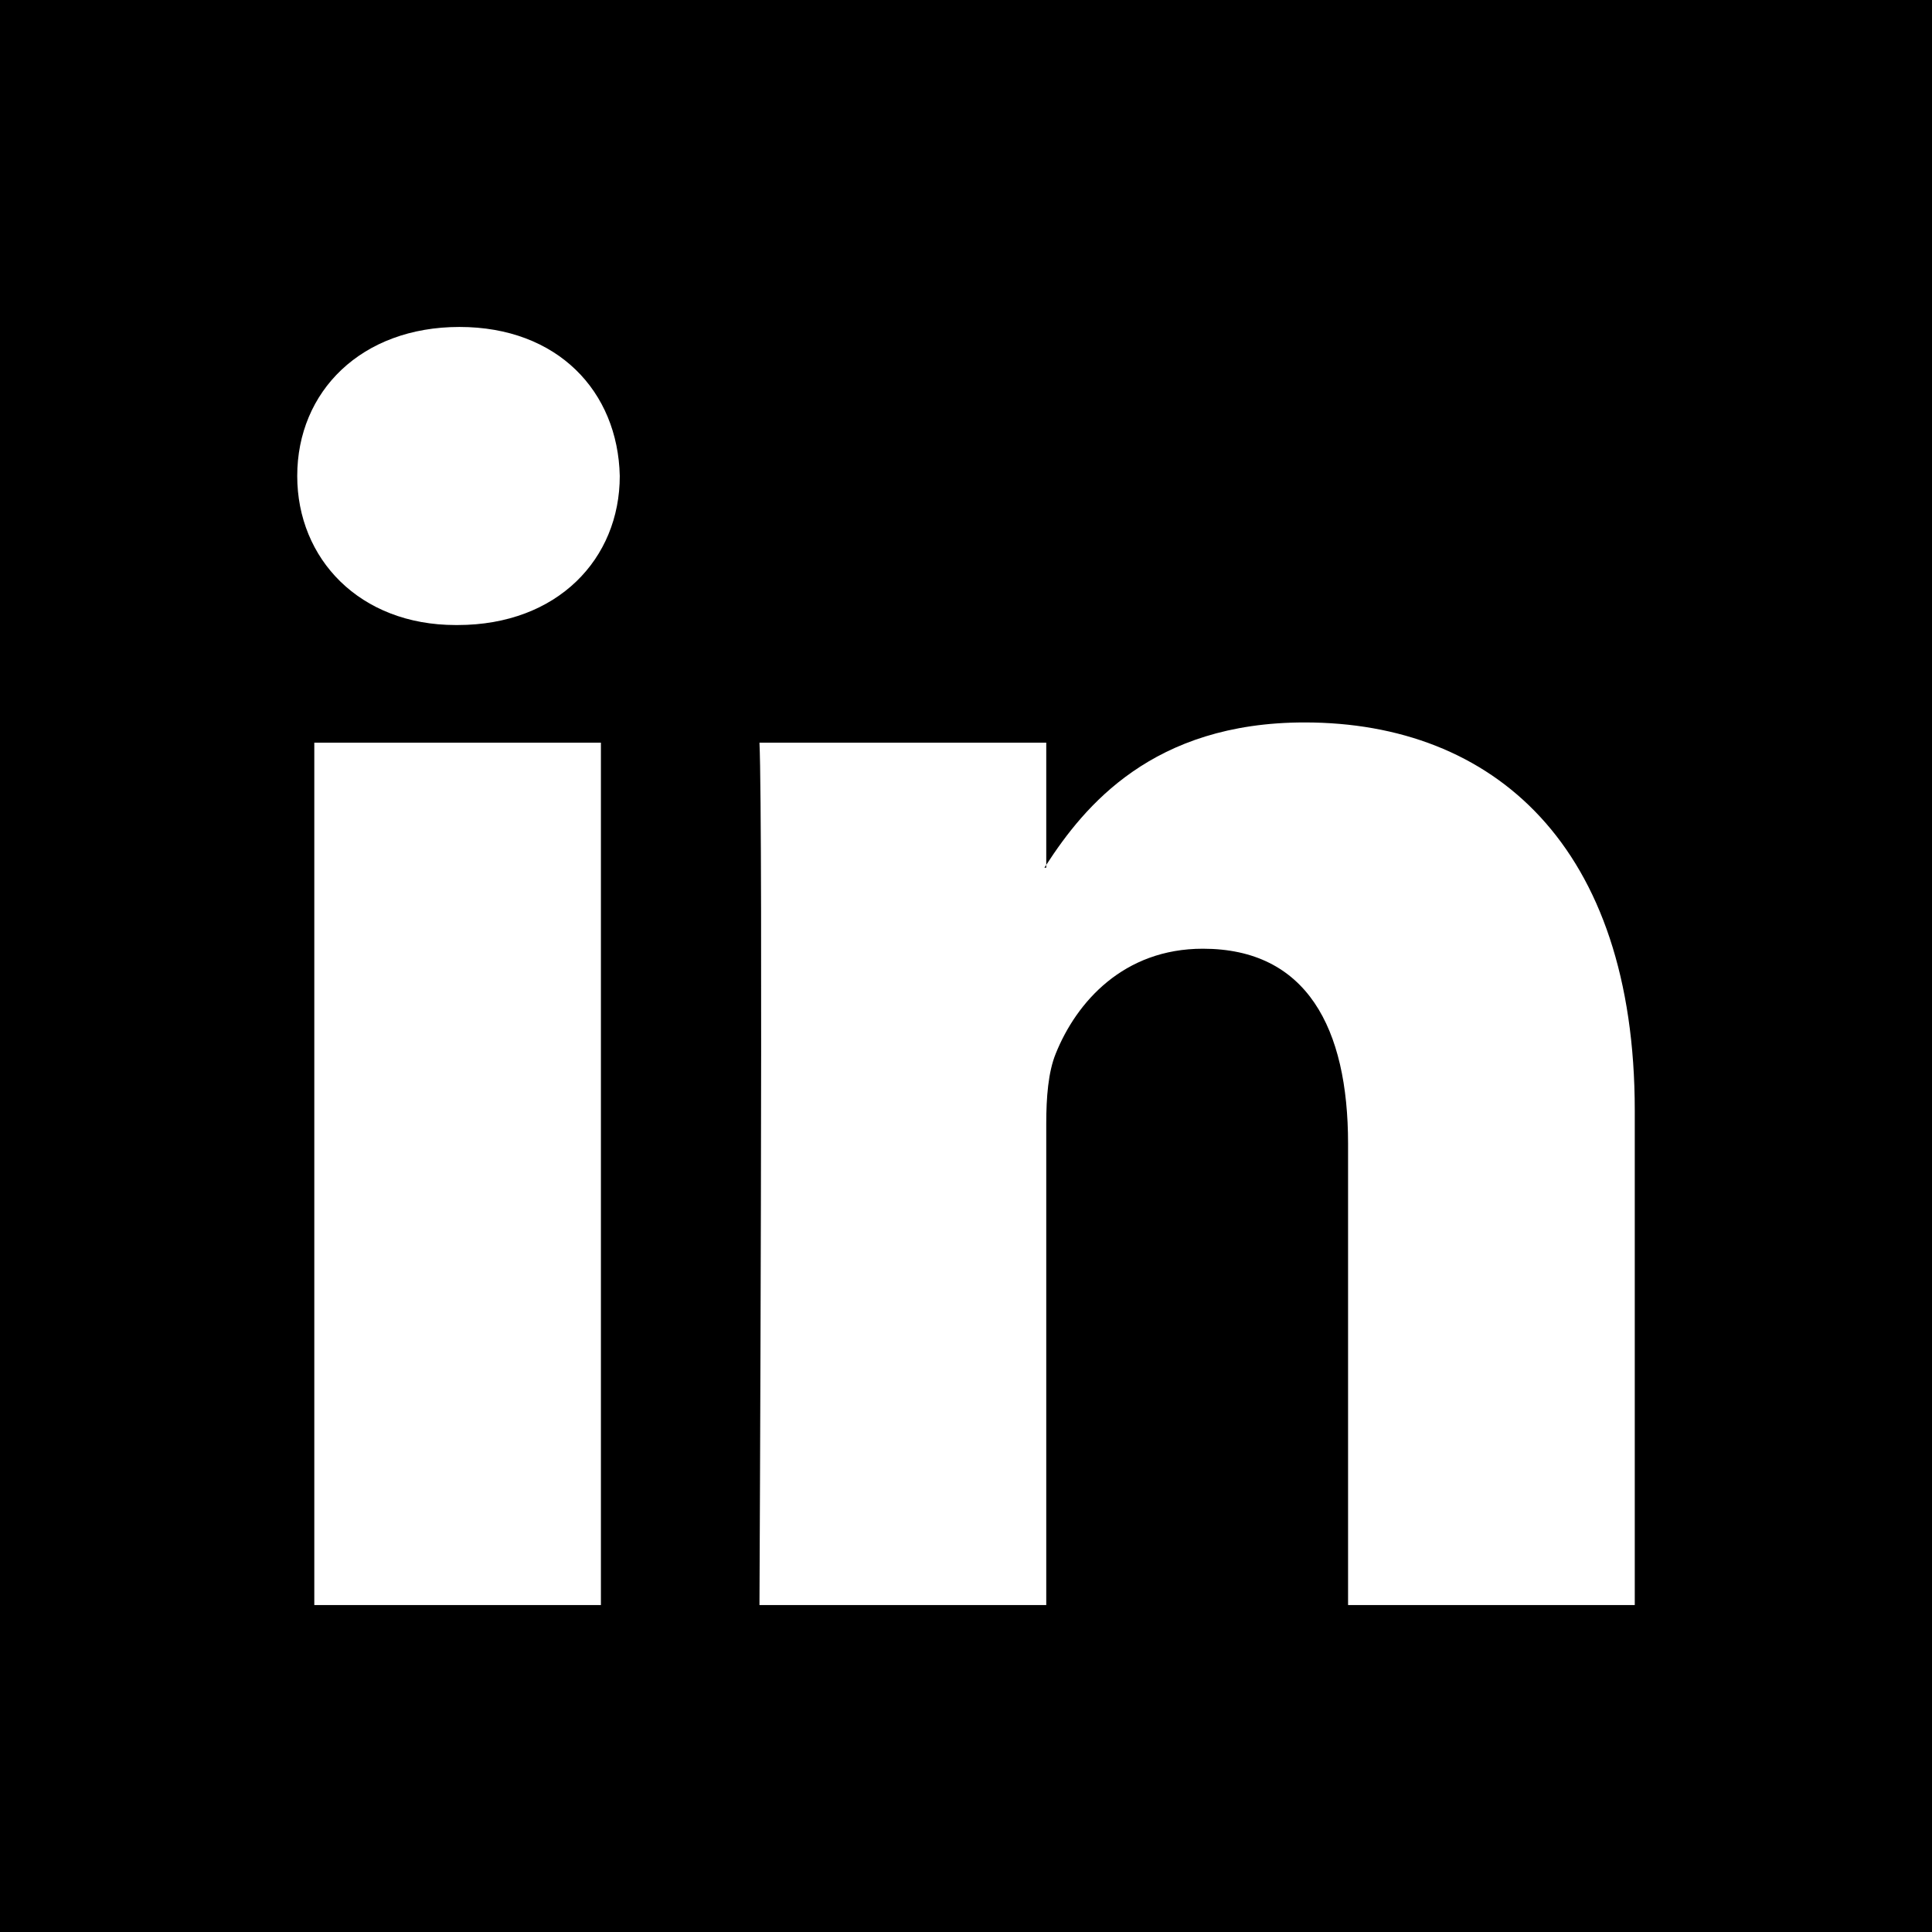
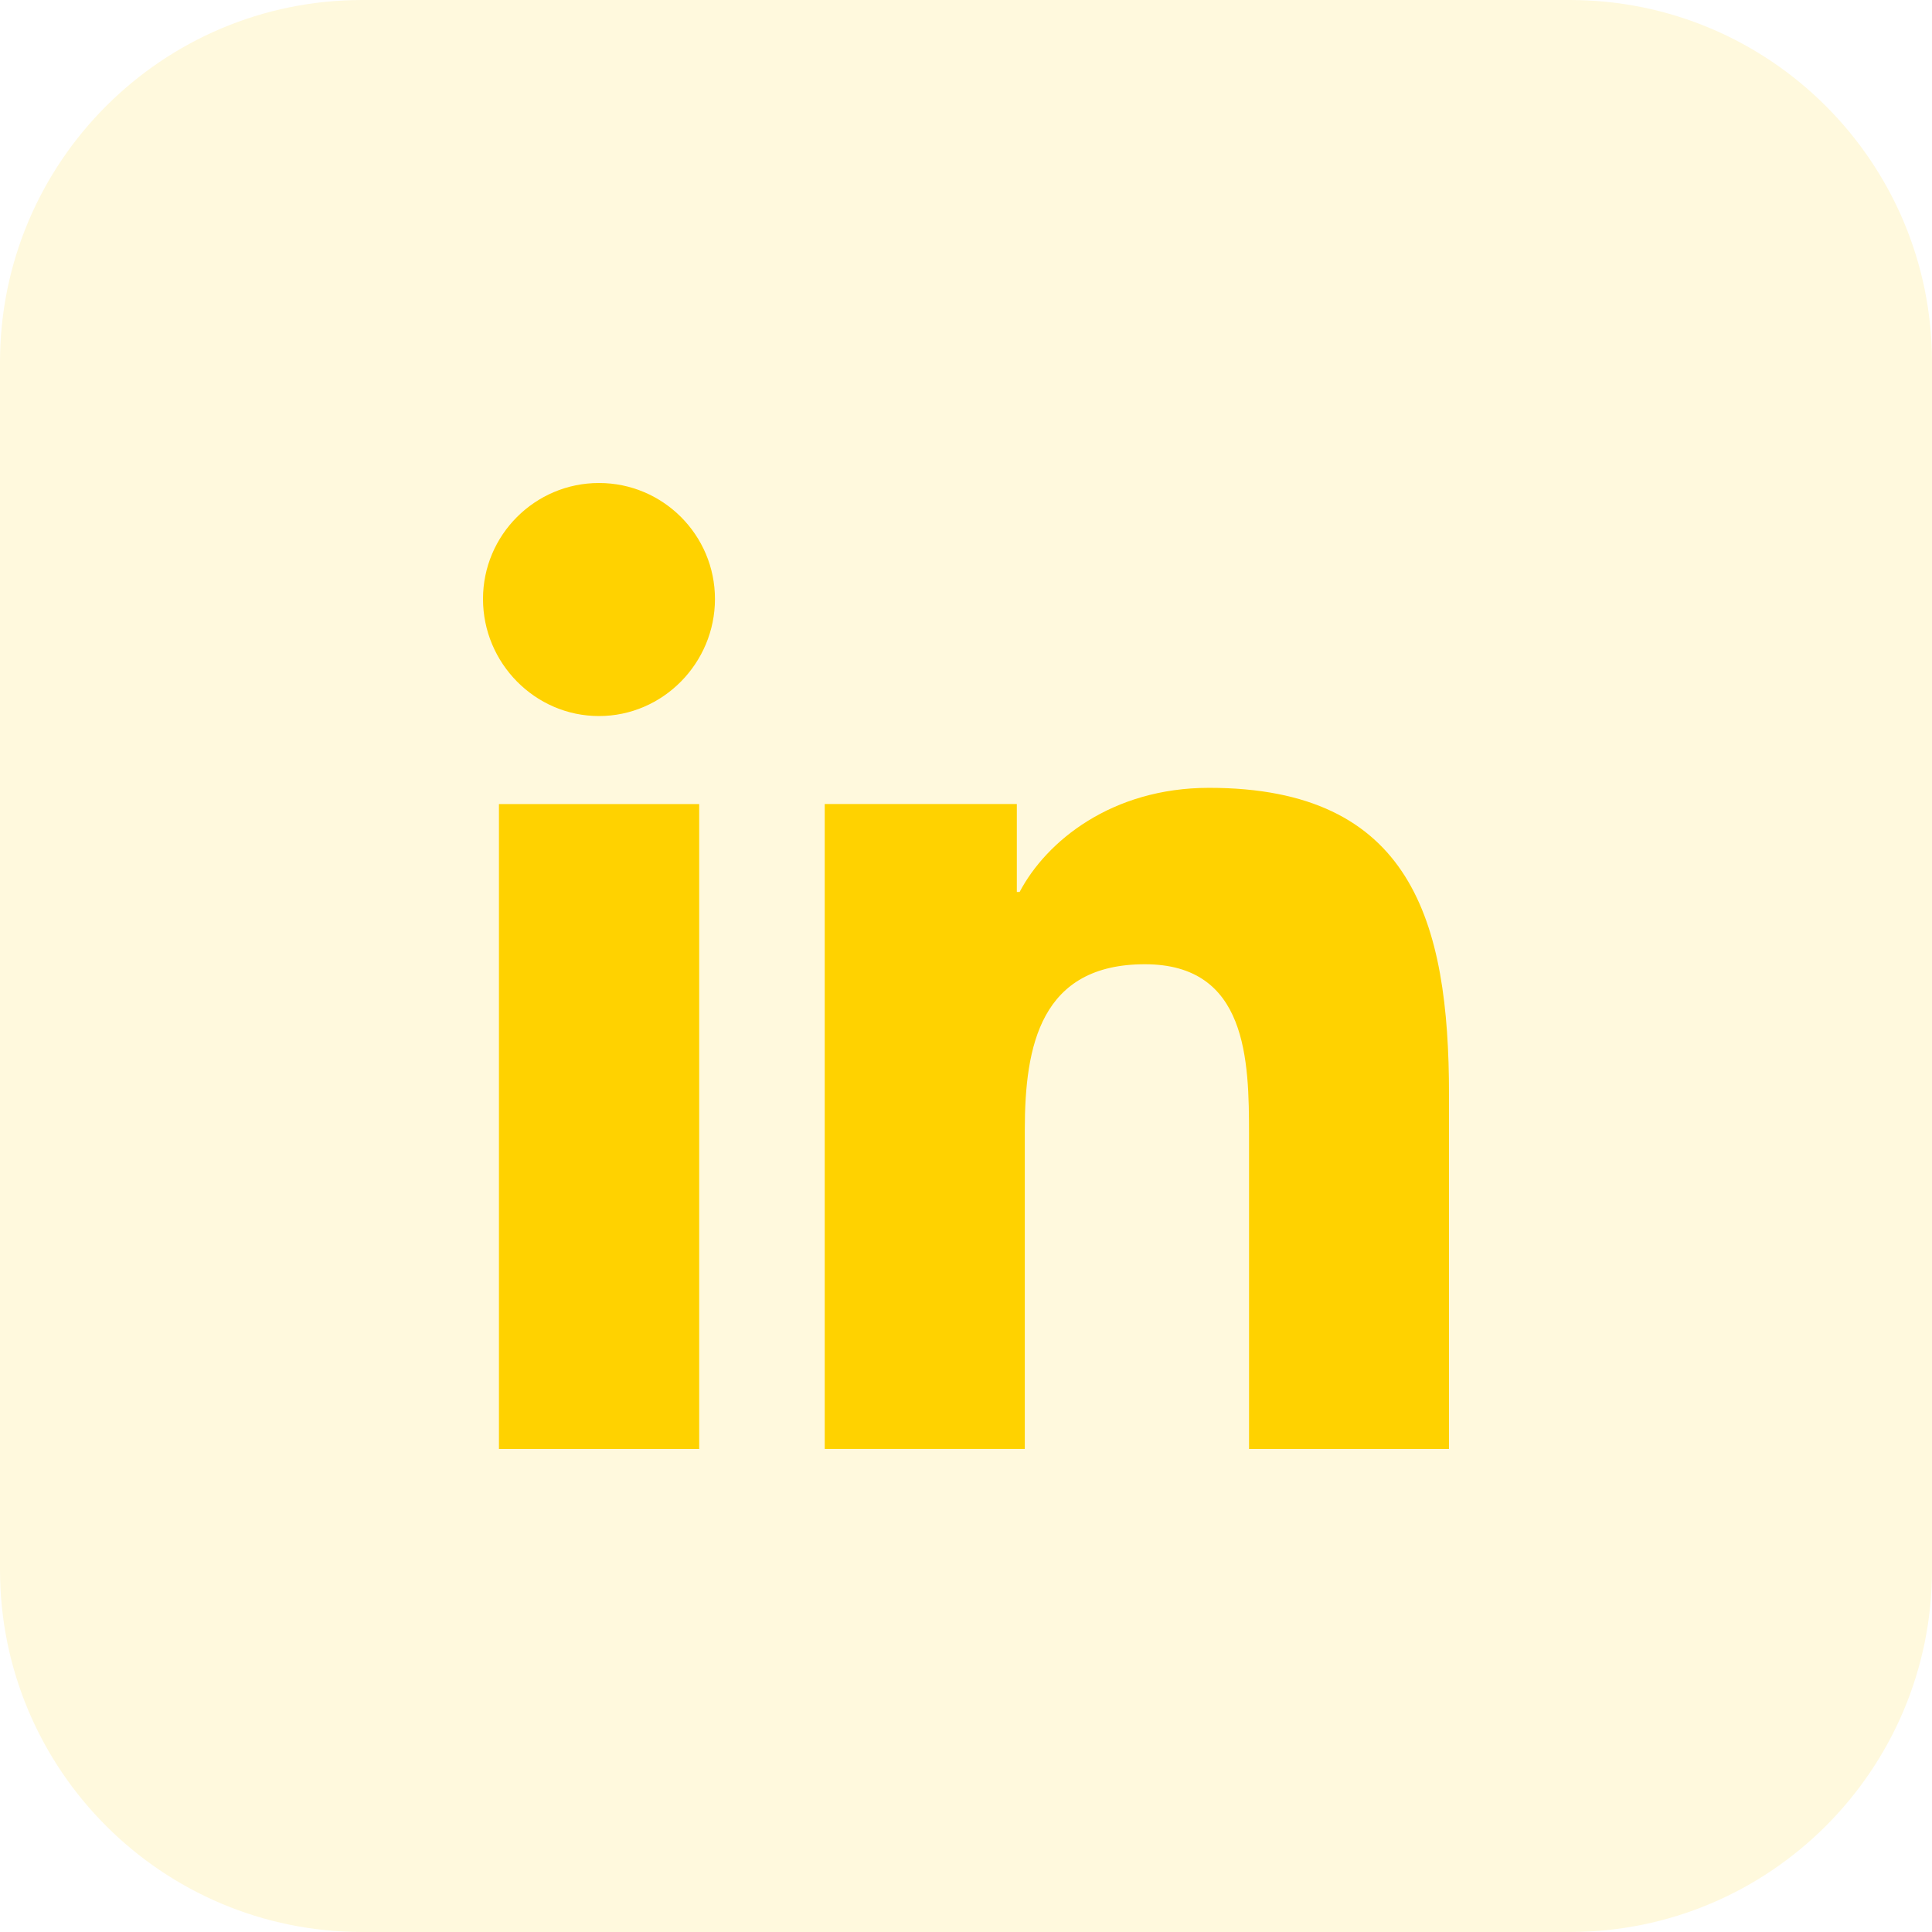
- <svg xmlns="http://www.w3.org/2000/svg" viewBox="0 0 455 455">
-   <g fill-rule="evenodd" clip-rule="evenodd">
-     <path d="M246.4 204.35v-.67c-.14.23-.32.45-.44.67h.44z" />
-     <path d="M0 0v455h455V0H0zm141.52 378h-67.5V174.9h67.5V378zM107.77 147.2h-.45c-22.64 0-37.32-15.6-37.32-35.1 0-19.93 15.1-35.1 38.21-35.1s37.31 15.17 37.75 35.1c0 19.5-14.64 35.1-38.2 35.1zM385 378h-67.52V269.35c0-27.3-9.76-45.92-34.2-45.92-18.66 0-29.75 12.54-34.64 24.69-1.78 4.34-2.24 10.37-2.24 16.46V378h-67.54s.9-184.04 0-203.1h67.54v28.79c8.97-13.81 24.99-33.55 60.86-33.55 44.43 0 77.74 29.02 77.74 91.4V378z" />
+ <svg xmlns="http://www.w3.org/2000/svg" id="Bold" enable-background="new 0 0 32 32" height="512" viewBox="0 0 32 32" width="512">
+   <path d="m26 32h-20c-3.314 0-6-2.686-6-6v-20c0-3.314 2.686-6 6-6h20c3.314 0 6 2.686 6 6v20c0 3.314-2.686 6-6 6z" fill="#fff9dd" />
+   <path d="m23.996 24 .004-.001v-5.868c0-2.871-.618-5.082-3.974-5.082-1.613 0-2.696.885-3.138 1.725h-.046v-1.457h-3.182v10.682h3.314v-5.289c0-1.393.264-2.739 1.989-2.739 1.699 0 1.725 1.589 1.725 2.829v5.2z" fill="#ffd200" />
+   <g fill="#ffd200">
+     <path d="m8.264 13.318h3.317v10.682h-3.317z" />
+     <path d="m9.921 8c-1.06 0-1.921.861-1.921 1.921 0 1.061.861 1.939 1.921 1.939s1.921-.878 1.921-1.939c0-1.06-.861-1.921-1.921-1.921z" />
  </g>
</svg>
